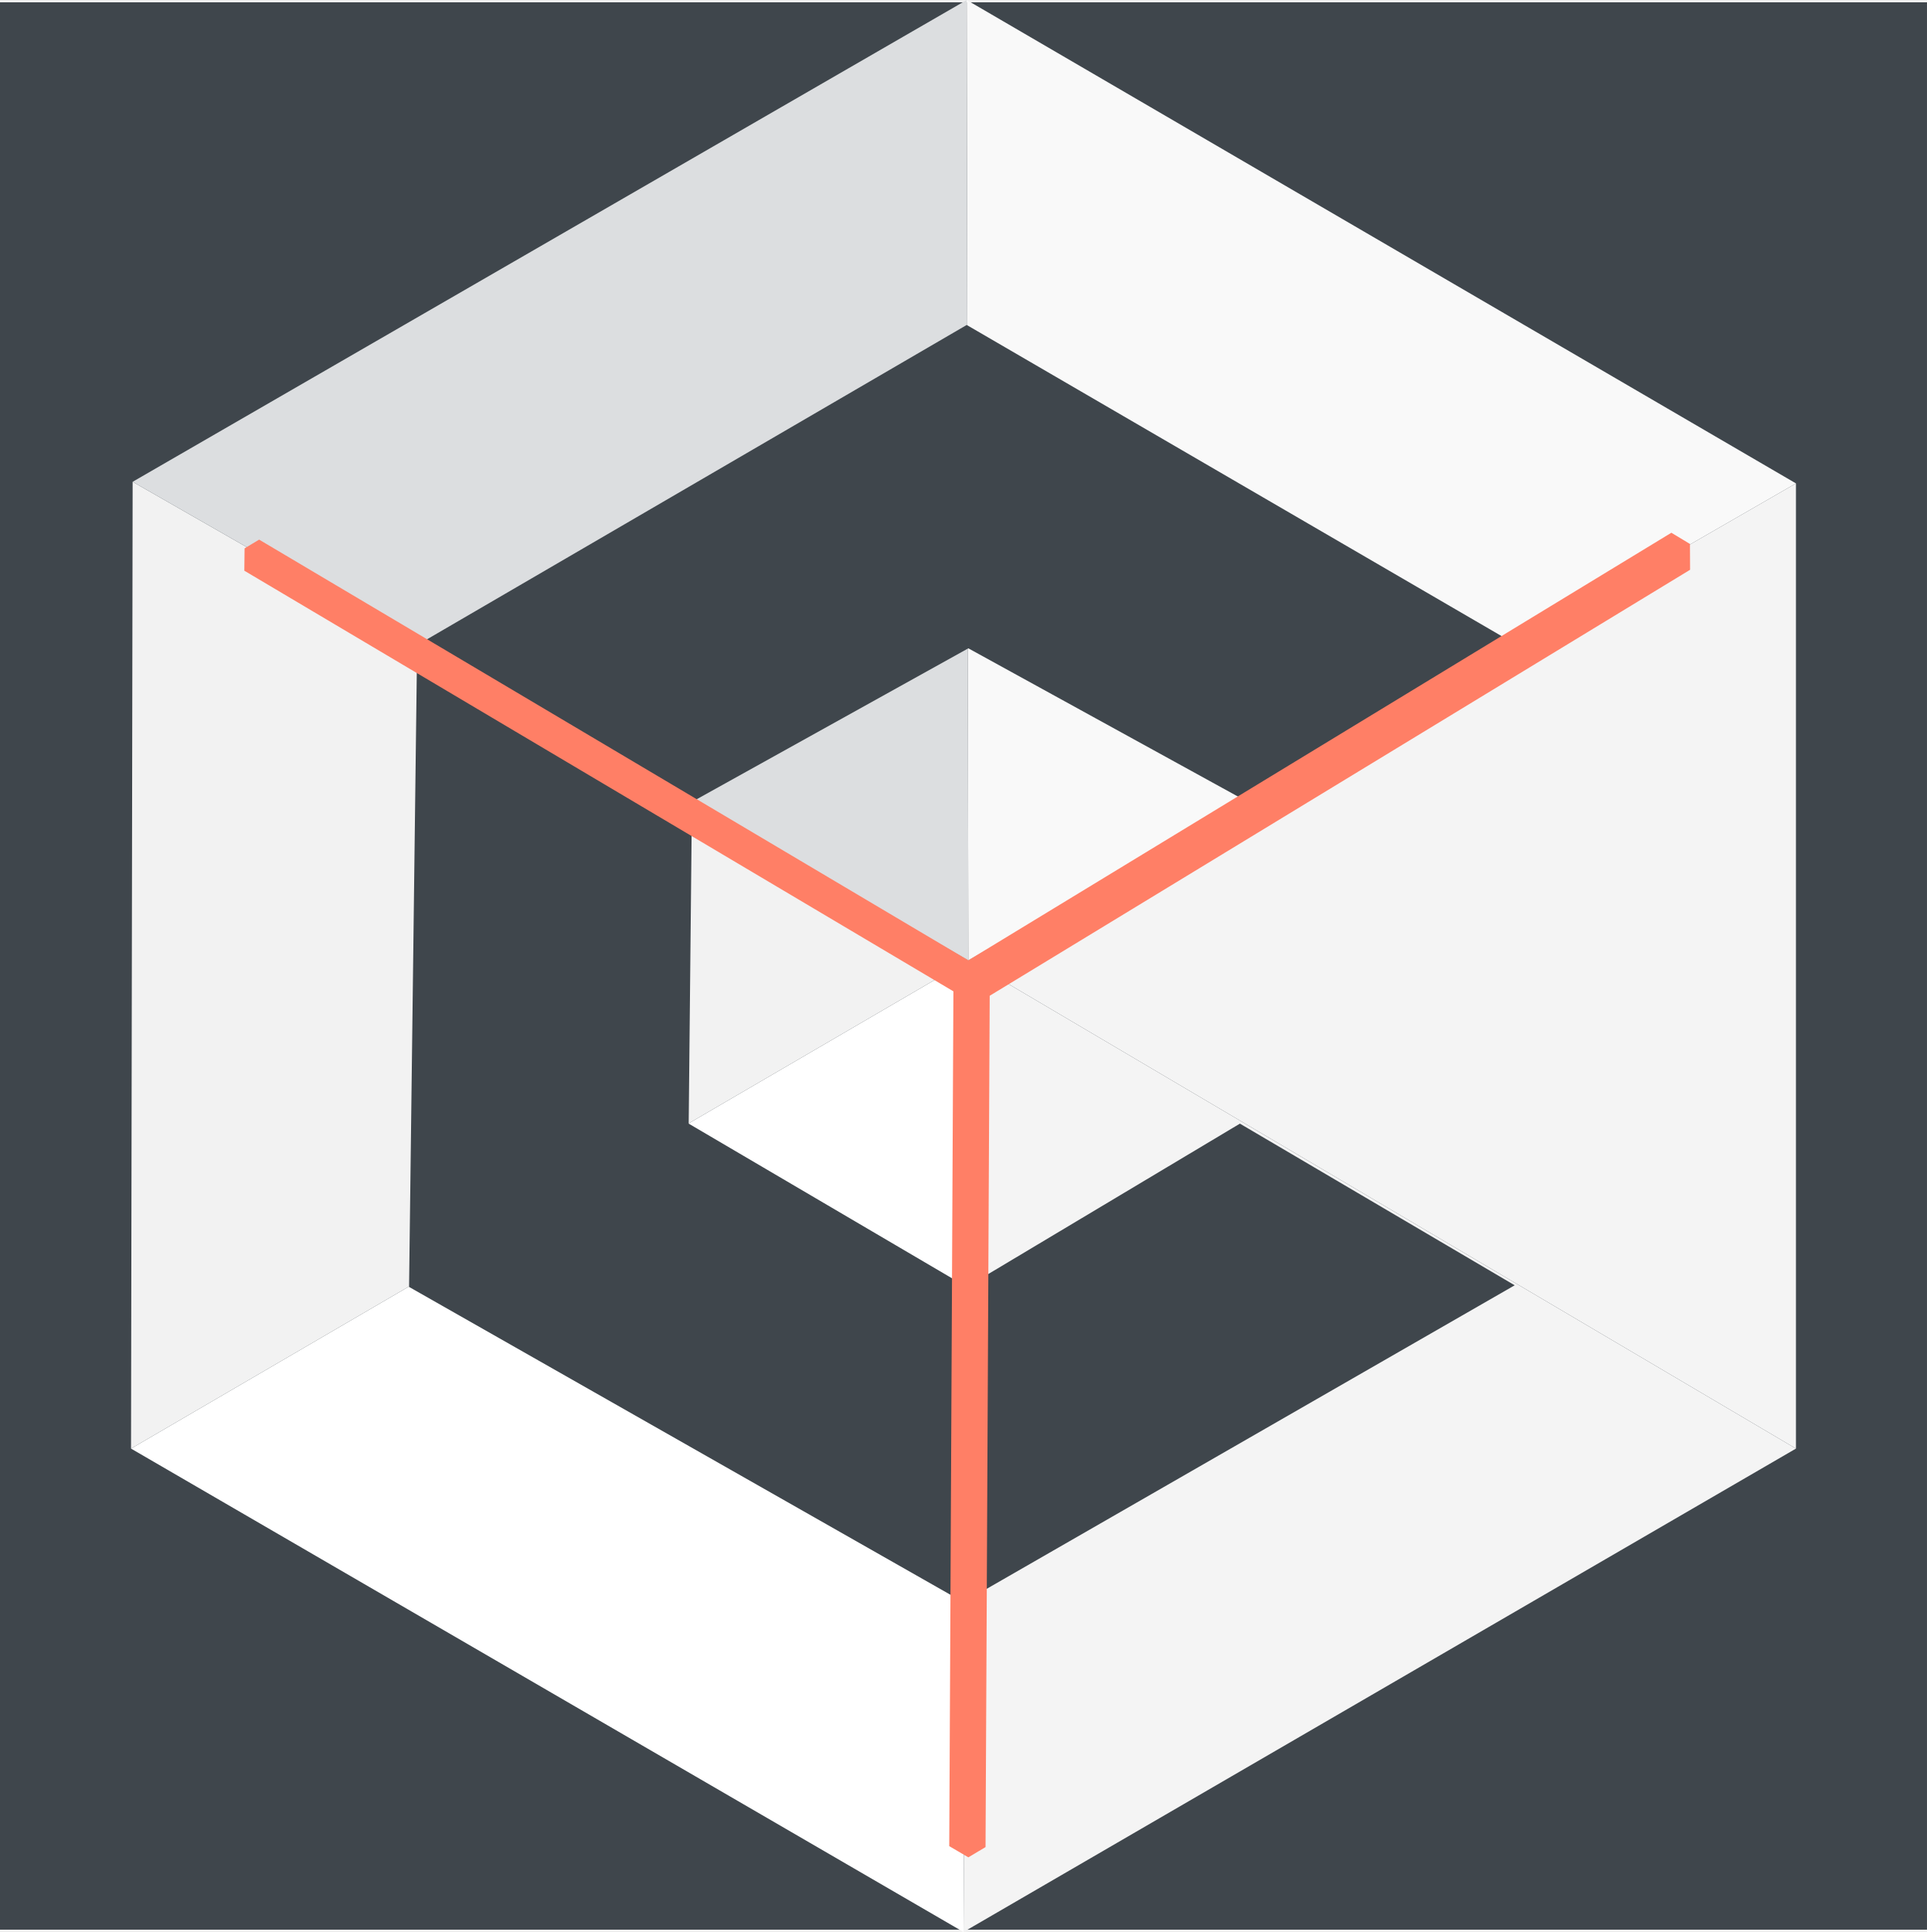
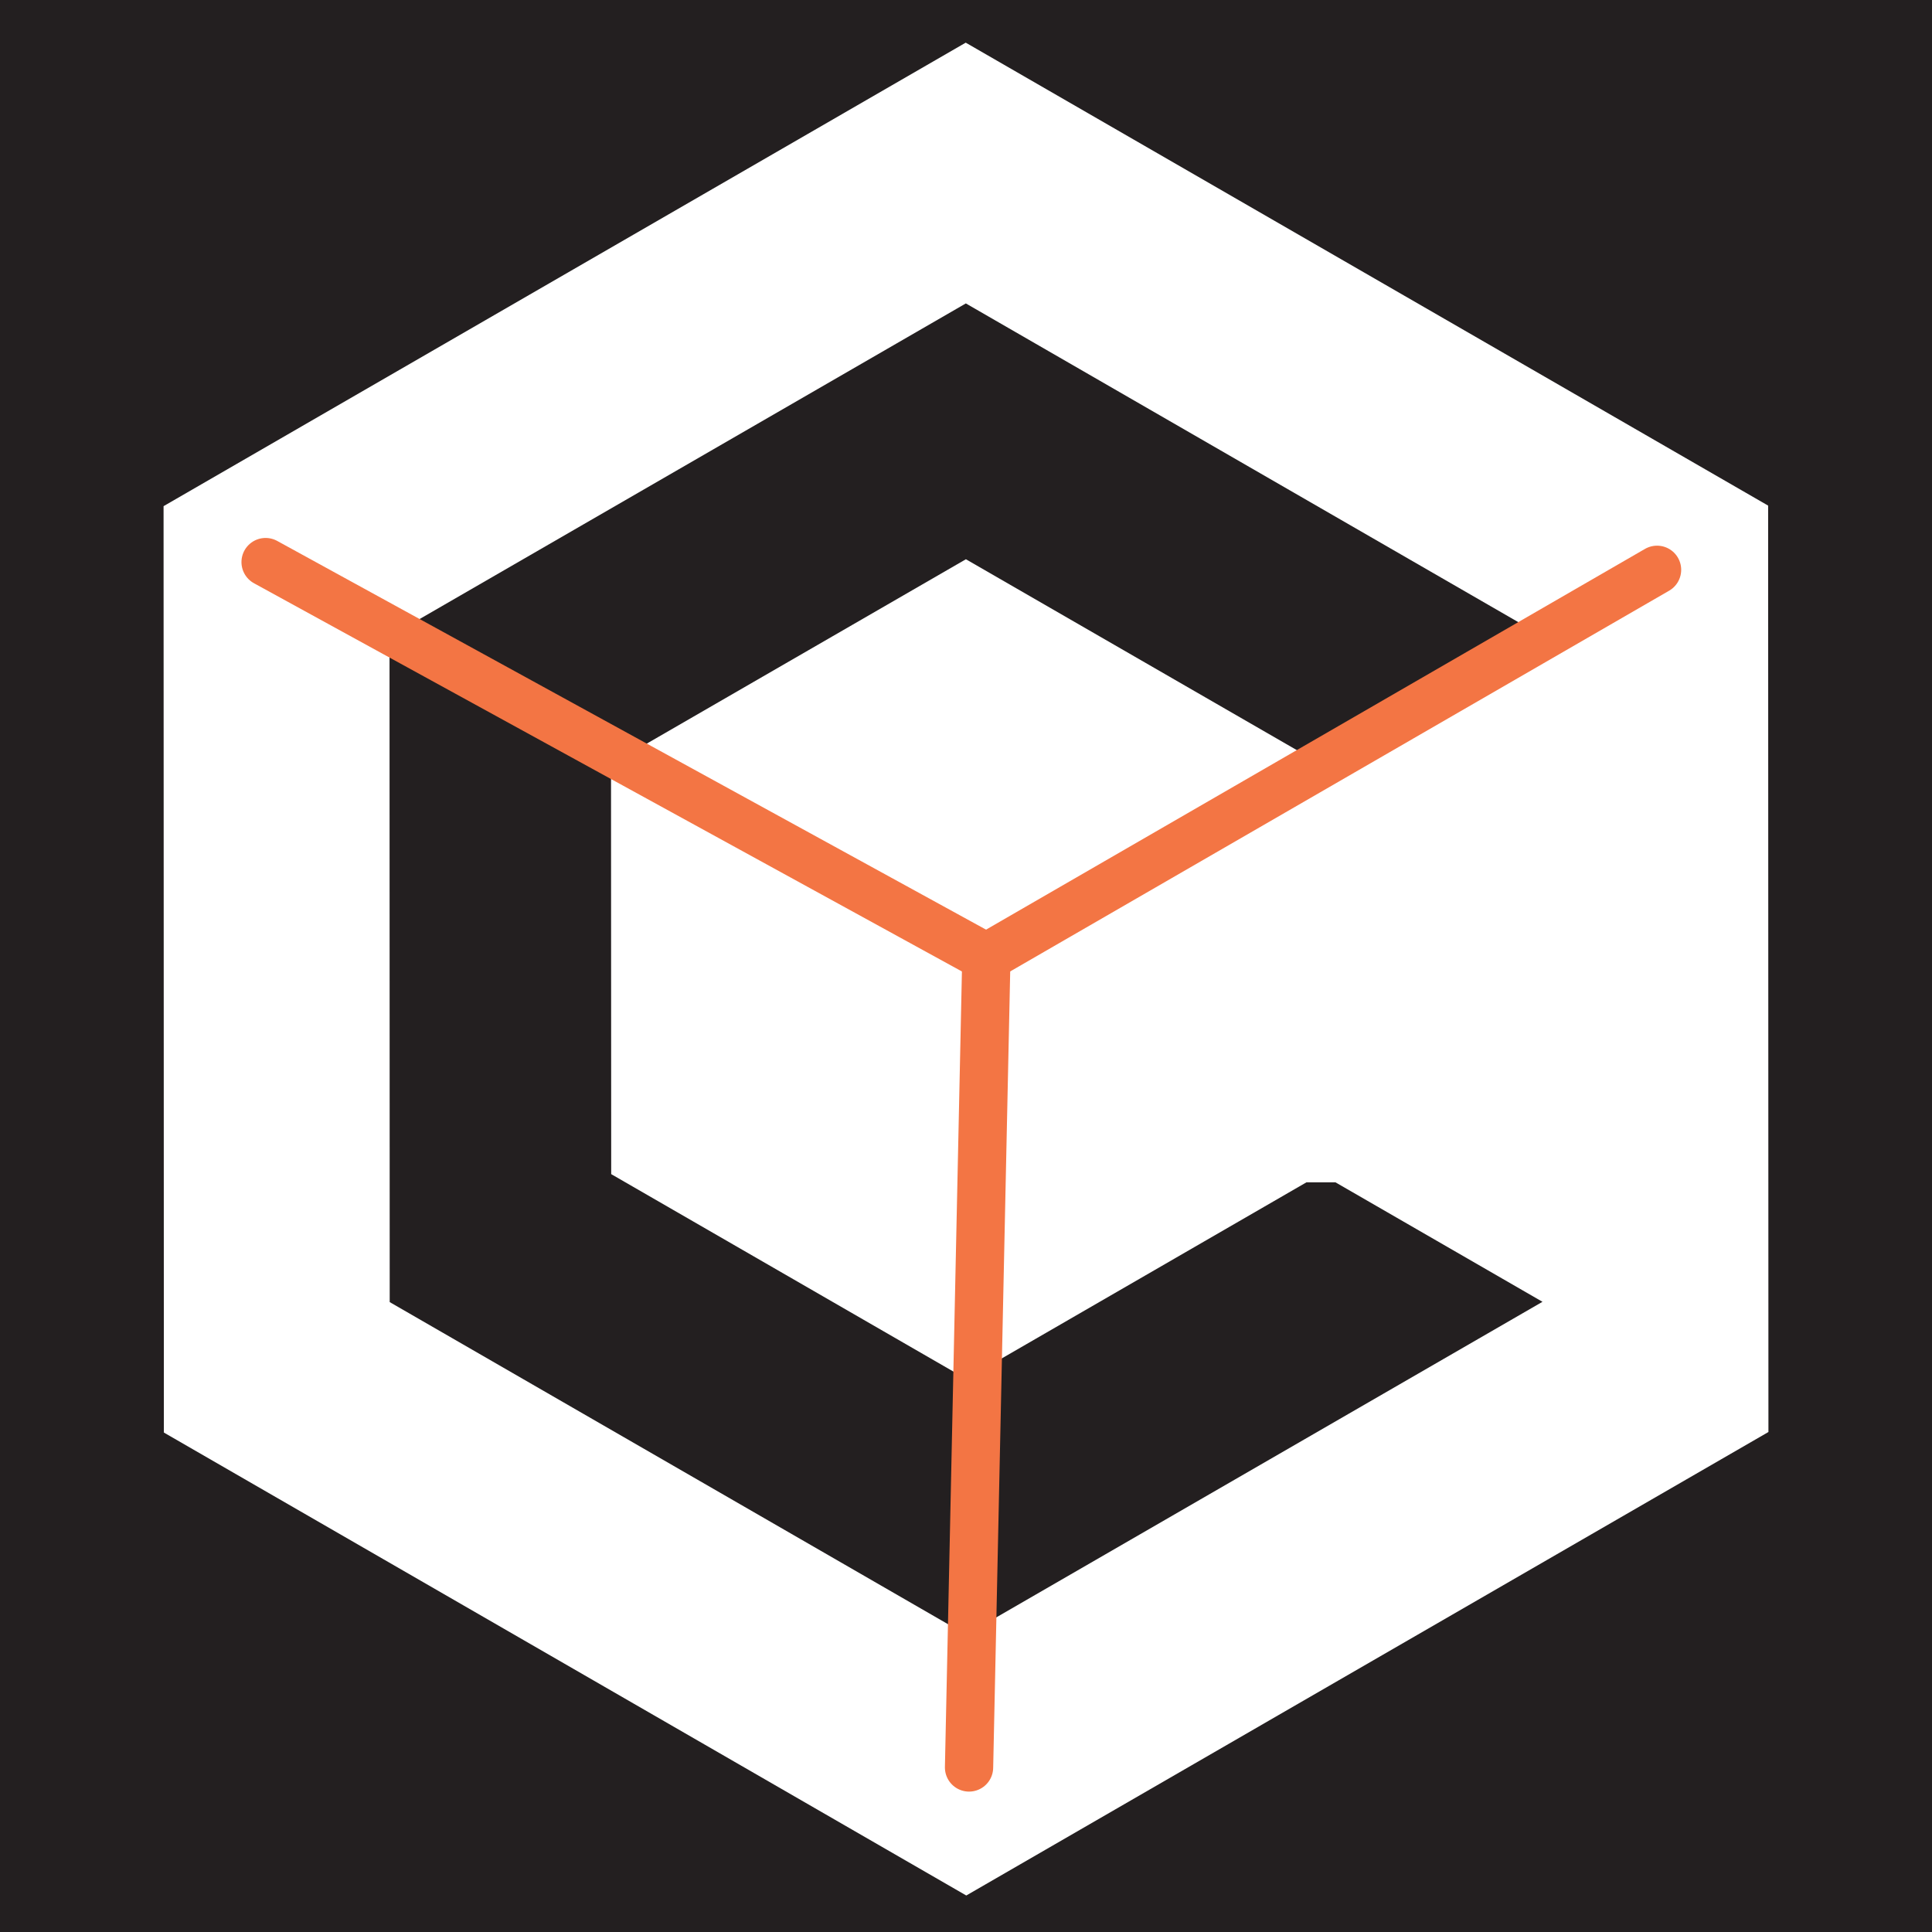
- <svg xmlns="http://www.w3.org/2000/svg" viewBox="0 0 875 877.11">
+ <svg xmlns="http://www.w3.org/2000/svg" id="Layer_1" data-name="Layer 1" viewBox="0 0 320.21 320.21">
  <defs>
-     <style>.cls-1{fill:#3f464c;}.cls-2{fill:#f4f4f4;}.cls-3{fill:#fff;}.cls-4{fill:#f2f2f2;}.cls-5{fill:#dcdee0;}.cls-6{fill:#f9f9f9;}.cls-7{fill:#ff7f66;}</style>
+     <style>.cls-1{fill:#231f20;}.cls-2{fill:#fff;}.cls-3,.cls-4{fill:none;}.cls-4{stroke:#f37544;stroke-linecap:round;stroke-miterlimit:10;stroke-width:8px;}</style>
  </defs>
-   <g id="Layer_2" data-name="Layer 2">
-     <g id="Layer_1-2" data-name="Layer 1">
-       <rect class="cls-1" y="1.05" width="875" height="875" />
-     </g>
-     <g id="Layer_5" data-name="Layer 5">
-       <polygon class="cls-2" points="815.5 657.65 439.7 435.98 815.5 219.46 815.5 657.65" />
-       <polygon class="cls-2" points="439.7 435.98 438.96 584.25 438.97 584.25 563.01 510.12 687.79 583.51 438.25 726.94 437.5 877.11 815.5 657.65 439.7 435.98" />
-       <polygon class="cls-3" points="439.7 435.98 312.72 510.01 312.72 510.12 438.96 584.25 439.7 435.98" />
-       <polygon class="cls-3" points="437.5 727.38 185.75 584.25 185.75 584.04 59.5 657.65 437.5 877.11 438.25 726.94 437.5 727.38" />
-       <polygon class="cls-4" points="189.41 292.86 189.56 292.77 60.23 218.73 59.5 657.65 185.75 584.04 189.41 292.86" />
-       <polygon class="cls-4" points="439.7 435.98 314.19 364.13 312.72 510.01 439.7 435.98" />
-       <polygon class="cls-5" points="438.97 147.53 439.22 147.68 438.97 0 60.23 218.73 189.56 292.77 438.97 147.53" />
-       <polygon class="cls-5" points="314.19 364.13 439.7 435.98 439.46 294.46 314.19 364.05 314.19 364.13" />
-       <polygon class="cls-6" points="686.32 291.39 565.21 363.32 439.7 294.33 439.46 294.46 439.7 435.98 815.5 219.46 438.97 0 439.22 147.68 686.32 291.39" />
-       <polygon class="cls-7" points="767.37 246.95 758.93 241.86 439.7 435.98 117.66 244.98 111.06 248.96 110.94 259.09 432.92 450.06 431.03 838.13 439.7 843.21 447.51 838.56 449.4 452.07 767.43 258.67 767.37 246.95" />
-     </g>
-   </g>
+   <rect class="cls-1" width="320.21" height="320.21" />
+   <polygon class="cls-2" points="293.1 237.34 160.15 314.16 27.16 237.43 27.11 83.89 160.06 7.07 293.05 83.8 293.1 237.34" />
+   <polygon class="cls-3" points="293.1 237.34 160.15 314.16 27.16 237.43 27.11 83.89 160.06 7.07 293.05 83.8 293.1 237.34" />
+   <polygon class="cls-1" points="216.53 195.96 160.14 228.55 101.3 194.6 101.27 126.67 160.09 92.69 218.93 126.63 219.02 126.63 255.64 105.47 255.64 105.42 160.08 50.29 64.56 105.48 64.59 215.81 160.15 270.94 255.65 215.76 221.34 195.96 216.53 195.96" />
+   <line class="cls-4" x1="44.02" y1="93.16" x2="163.48" y2="158.67" />
+   <line class="cls-4" x1="274.64" y1="94.44" x2="163.48" y2="158.67" />
+   <line class="cls-4" x1="163.48" y1="158.67" x2="160.61" y2="292.94" />
</svg>
